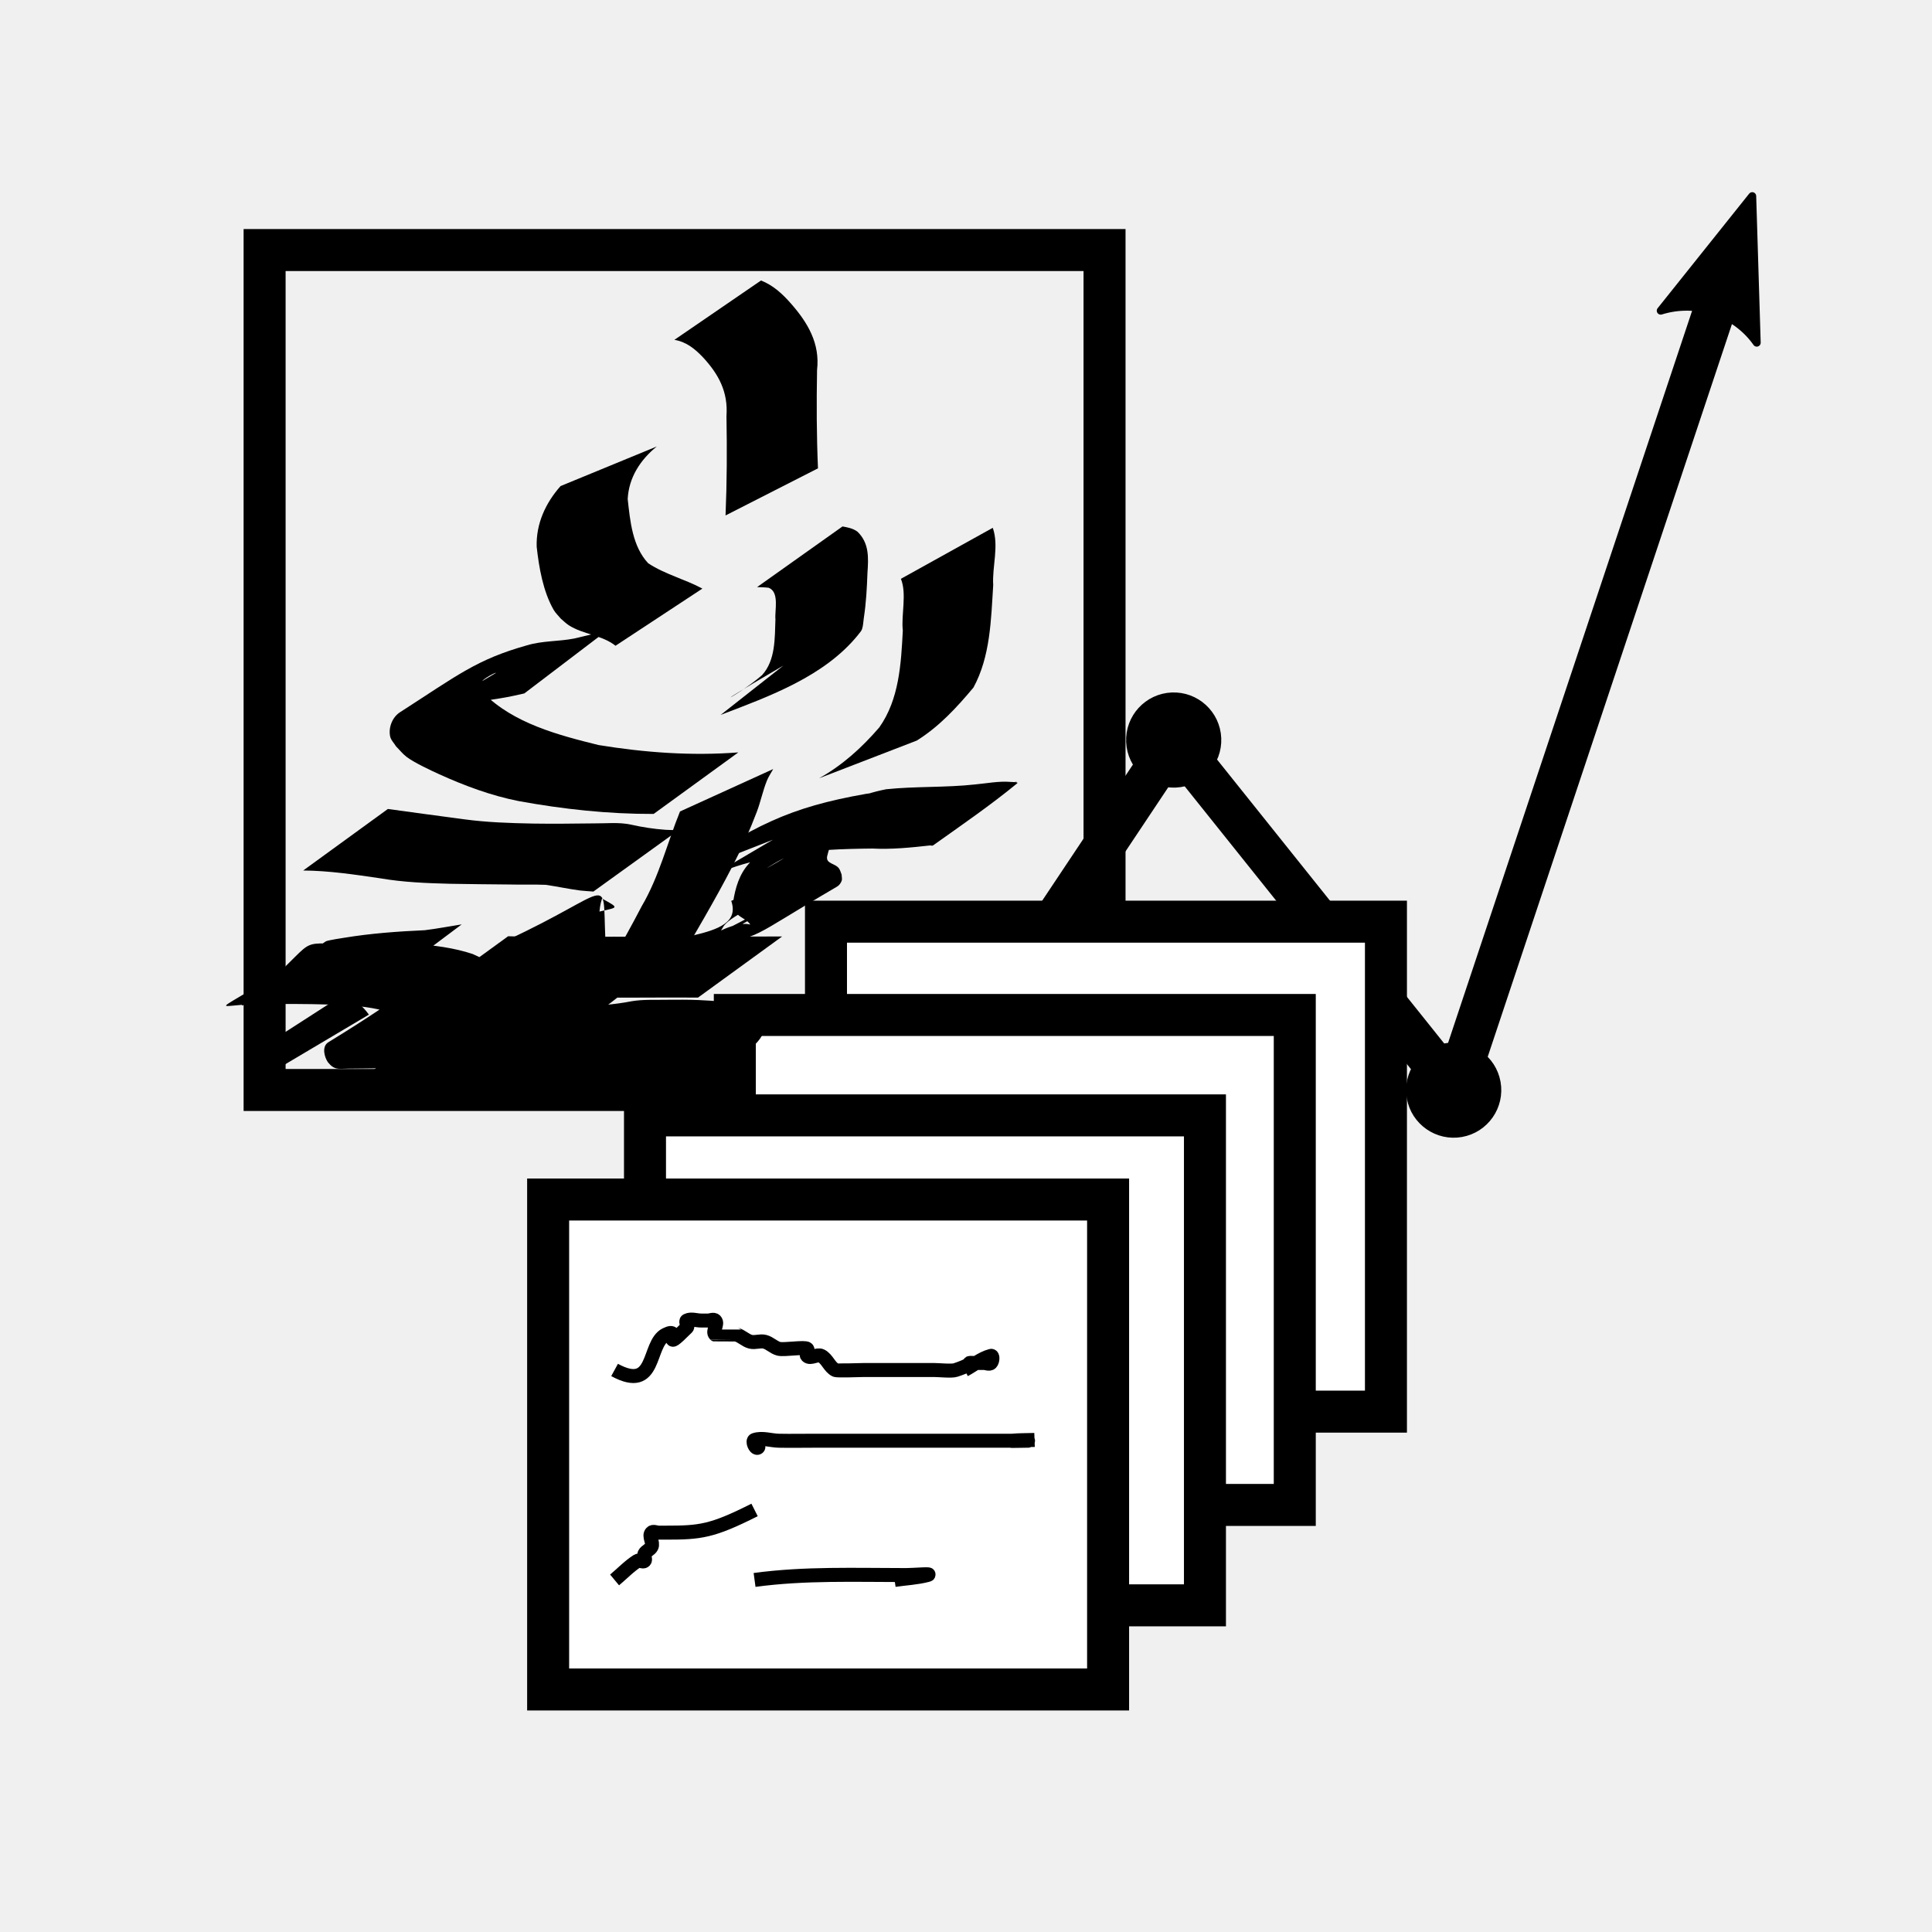
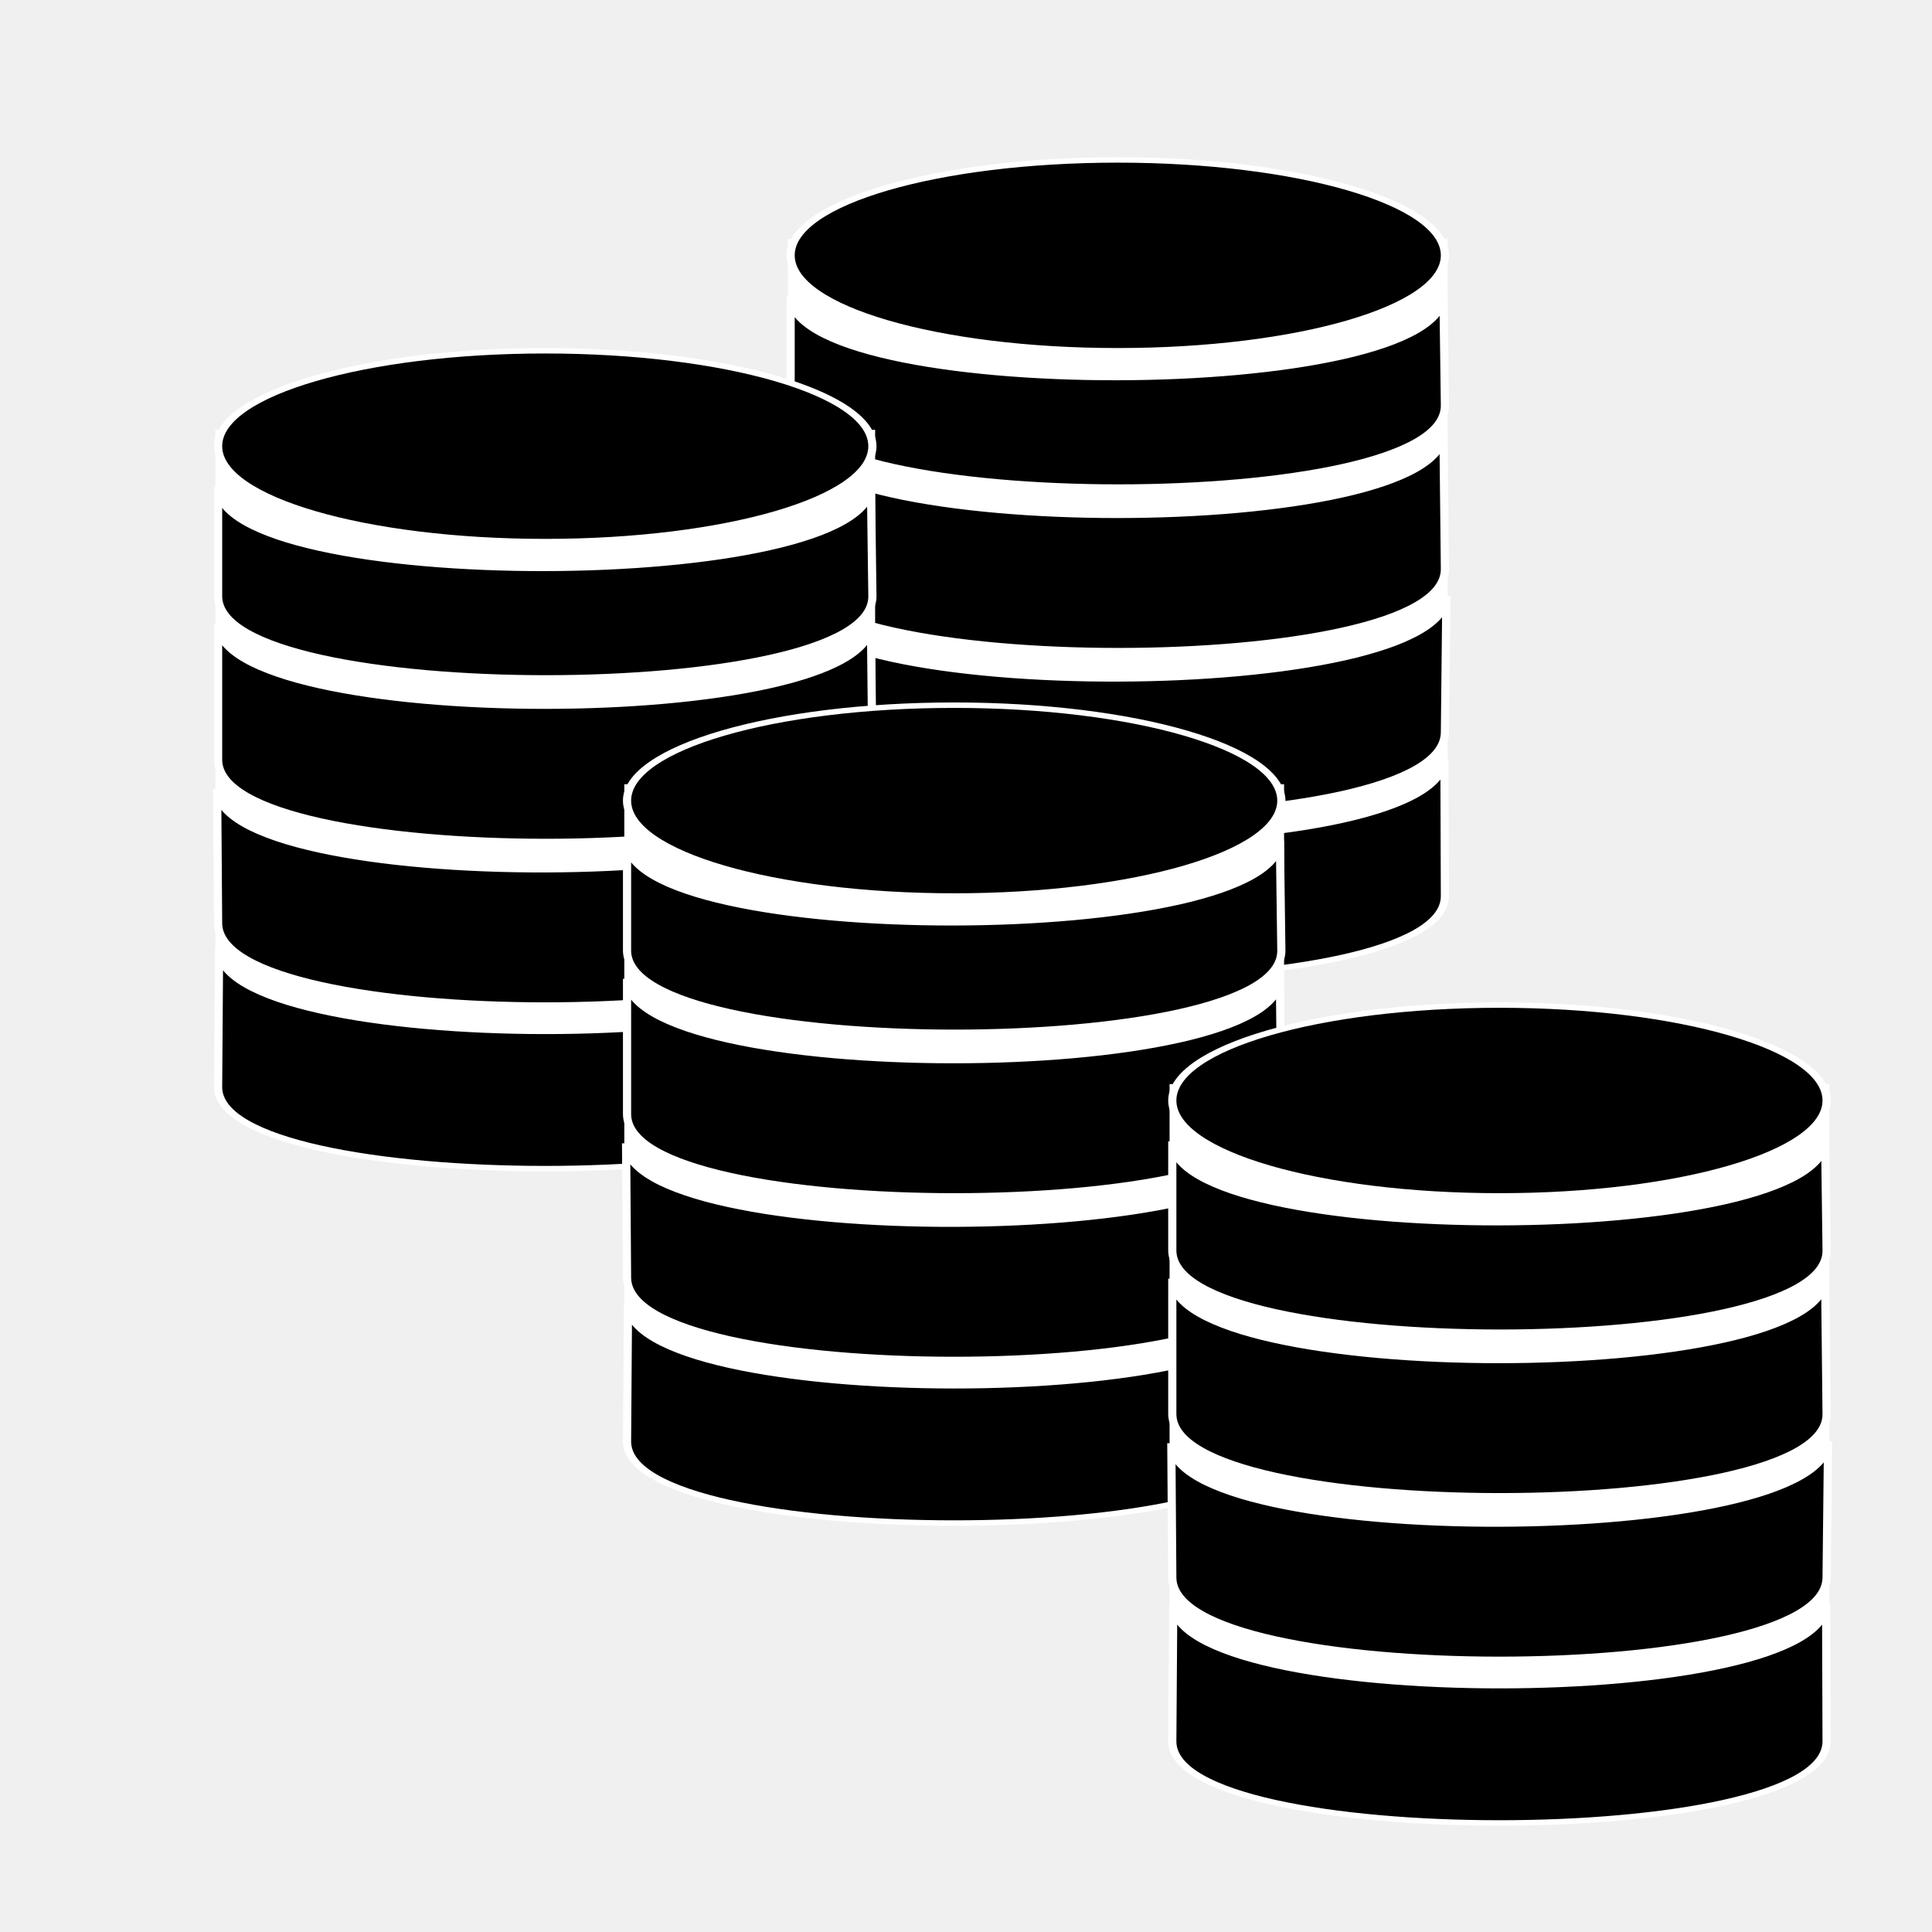
<svg xmlns="http://www.w3.org/2000/svg" width="100mm" height="100mm" viewBox="0 0 354.331 354.331" id="svg2" version="1.1">
  <defs id="defs4">
    <marker orient="auto" refY="0" refX="0" id="DotS" style="overflow:visible">
      <path id="path4249" d="m -2.5,-1 c 0,2.76 -2.24,5 -5,5 -2.76,0 -5,-2.24 -5,-5 0,-2.76 2.24,-5 5,-5 2.76,0 5,2.24 5,5 z" style="fill:#000000;fill-opacity:1;fill-rule:evenodd;stroke:#000000;stroke-width:1pt;stroke-opacity:1" transform="matrix(0.2,0,0,0.2,1.48,0.2)" />
    </marker>
    <marker orient="auto" refY="0" refX="0" id="Arrow2Mstart" style="overflow:visible">
      <path id="path4206" style="fill:#000000;fill-opacity:1;fill-rule:evenodd;stroke:#000000;stroke-width:0.625;stroke-linejoin:round;stroke-opacity:1" d="M 8.719,4.034 -2.207,0.016 8.719,-4.002 c -1.745,2.372 -1.735,5.617 -6e-7,8.035 z" transform="scale(0.6,0.6)" />
    </marker>
    <marker orient="auto" refY="0" refX="0" id="DotM" style="overflow:visible">
      <path id="path4246" d="m -2.5,-1 c 0,2.76 -2.24,5 -5,5 -2.76,0 -5,-2.24 -5,-5 0,-2.76 2.24,-5 5,-5 2.76,0 5,2.24 5,5 z" style="fill:#000000;fill-opacity:1;fill-rule:evenodd;stroke:#000000;stroke-width:1pt;stroke-opacity:1" transform="matrix(0.4,0,0,0.4,2.96,0.4)" />
    </marker>
    <marker orient="auto" refY="0" refX="0" id="marker4502" style="overflow:visible">
      <path id="path4504" style="fill:#000000;fill-opacity:1;fill-rule:evenodd;stroke:#000000;stroke-width:0.625;stroke-linejoin:round;stroke-opacity:1" d="M 8.719,4.034 -2.207,0.016 8.719,-4.002 c -1.745,2.372 -1.735,5.617 -6e-7,8.035 z" transform="matrix(-0.3,0,0,-0.3,0.69,0)" />
    </marker>
    <marker orient="auto" refY="0" refX="0" id="Arrow2Send" style="overflow:visible">
      <path id="path4215" style="fill:#000000;fill-opacity:1;fill-rule:evenodd;stroke:#000000;stroke-width:0.625;stroke-linejoin:round;stroke-opacity:1" d="M 8.719,4.034 -2.207,0.016 8.719,-4.002 c -1.745,2.372 -1.735,5.617 -6e-7,8.035 z" transform="matrix(-0.3,0,0,-0.3,0.69,0)" />
    </marker>
    <marker orient="auto" refY="0" refX="0" id="Arrow2Mend" style="overflow:visible">
      <path id="path4209" style="fill:#000000;fill-opacity:1;fill-rule:evenodd;stroke:#000000;stroke-width:0.625;stroke-linejoin:round;stroke-opacity:1" d="M 8.719,4.034 -2.207,0.016 8.719,-4.002 c -1.745,2.372 -1.735,5.617 -6e-7,8.035 z" transform="scale(-0.6,-0.6)" />
    </marker>
  </defs>
  <g id="layer1" transform="translate(0,-698.0315)">
-     <rect style="fill:none;fill-opacity:1;stroke:#000000;stroke-width:7.702;stroke-miterlimit:4;stroke-dasharray:none;stroke-opacity:1" id="rect4156" width="154.045" height="154.045" x="48.529" y="743.89" />
-     <path style="fill:#000000;fill-opacity:1;stroke:none;stroke-width:3;stroke-miterlimit:4;stroke-dasharray:none;stroke-opacity:1" id="path4164" d="m 106.162,883.475 c 4.359,-6.086 8.061,-12.61 11.525,-19.237 3.204,-5.437 4.678,-11.598 7.027,-17.38 0,0 17.09,-7.78 17.09,-7.78 l 0,0 c -0.383,0.705 -0.849,1.372 -1.15,2.116 -0.754,1.86 -1.143,3.852 -1.854,5.729 -1.26,3.331 -2.727,6.595 -4.355,9.761 -3.334,6.511 -7.118,12.765 -10.743,19.116 0,0 -17.54,7.674 -17.54,7.674 z" />
-     <path style="fill:#000000;fill-opacity:1;stroke:none;stroke-width:3;stroke-miterlimit:4;stroke-dasharray:none;stroke-opacity:1" id="path4166" d="m 119.88,847.308 c -8.34,0.026 -16.566,-0.864 -24.763,-2.358 -5.067,-1.008 -9.895,-2.803 -14.584,-4.932 -1.442,-0.655 -4.598,-2.125 -5.976,-3.182 -0.714,-0.548 -1.276,-1.271 -1.913,-1.907 -0.365,-0.618 -0.951,-1.151 -1.095,-1.855 -0.331,-1.62 0.399,-3.509 1.812,-4.417 10.489,-6.739 14.023,-9.678 23.289,-12.273 2.818,-0.854 5.785,-0.687 8.649,-1.245 0.228,-0.044 3.787,-0.906 4.035,-0.966 0.631,-0.141 1.261,-0.283 1.892,-0.424 0,0 -15.063,11.458 -15.063,11.458 l 0,0 c -0.618,0.137 -1.237,0.275 -1.855,0.412 -4.154,0.908 -8.4,1.142 -12.511,2.241 -6.697,2.199 -15.313,8.165 8.989,-6.311 1.006,-0.599 -2.672,0.951 -2.804,2.113 -0.061,0.532 0.446,0.974 0.67,1.46 5.518,5.571 13.754,7.734 21.13,9.552 8.492,1.384 17.027,2.011 25.628,1.35 0,0 -15.53,11.283 -15.53,11.283 z" />
-     <path style="fill:#000000;fill-opacity:1;stroke:none;stroke-width:3;stroke-miterlimit:4;stroke-dasharray:none;stroke-opacity:1" id="path4168" d="m 147.28,817.261 c 0.454,-0.106 0.916,-0.18 1.362,-0.317 1.163,-0.355 4.344,-2.189 3.287,-1.586 -26.796,15.263 -16.922,10.687 -12.166,6.49 2.483,-2.72 2.325,-6.768 2.452,-10.24 -0.156,-1.589 0.777,-4.962 -1.223,-5.777 -0.712,-0.093 -1.431,-0.1 -2.147,-0.123 0,0 15.672,-11.125 15.672,-11.125 l 0,0 c 0.98,0.178 1.935,0.35 2.754,0.97 2.14,2.075 2.022,4.713 1.823,7.532 -0.101,2.787 -0.244,5.54 -0.671,8.298 -0.105,0.68 -0.102,1.387 -0.327,2.037 -0.146,0.421 -0.508,0.733 -0.762,1.1 -6.172,7.577 -16.164,11.194 -25.163,14.623 0,0 15.11,-11.882 15.11,-11.882 z" />
-     <path style="fill:#000000;fill-opacity:1;stroke:none;stroke-width:3;stroke-miterlimit:4;stroke-dasharray:none;stroke-opacity:1" id="path4170" d="m 112.885,816.462 c -2.484,-1.977 -5.991,-2.079 -8.589,-3.769 -0.532,-0.346 -0.975,-0.813 -1.463,-1.219 -0.433,-0.536 -0.957,-1.009 -1.299,-1.607 -1.936,-3.382 -2.686,-7.755 -3.107,-11.574 -0.124,-4.212 1.633,-8.019 4.382,-11.116 0,0 17.646,-7.262 17.646,-7.262 l 0,0 c -2.998,2.43 -5.138,5.688 -5.335,9.641 0.448,4.053 0.863,8.672 3.756,11.776 3.064,2.028 6.71,2.911 9.942,4.647 0,0 -15.932,10.483 -15.932,10.483 z" />
-     <path style="fill:#000000;fill-opacity:1;stroke:none;stroke-width:3;stroke-miterlimit:4;stroke-dasharray:none;stroke-opacity:1" id="path4172" d="m 150.218,840.767 c 4.287,-2.388 7.855,-5.63 11.04,-9.322 3.654,-5.143 4.002,-11.678 4.32,-17.778 -0.328,-2.876 0.772,-6.713 -0.353,-9.48 0,0 16.85,-9.354 16.85,-9.354 l 0,0 c 1.173,3.335 -0.13,7.068 0.081,10.508 -0.403,6.349 -0.512,13.068 -3.623,18.785 -3.084,3.685 -6.287,7.162 -10.398,9.729 0,0 -17.916,6.912 -17.916,6.912 z" />
-     <path style="fill:#000000;fill-opacity:1;stroke:none;stroke-width:3;stroke-miterlimit:4;stroke-dasharray:none;stroke-opacity:1" id="path4174" d="m 133.066,792.564 c 0.256,-6.069 0.278,-12.145 0.169,-18.217 0.322,-4.43 -1.422,-7.677 -4.338,-10.815 -1.486,-1.555 -3.067,-2.825 -5.213,-3.171 0,0 15.886,-10.885 15.886,-10.885 l 0,0 c 2.233,0.876 3.947,2.457 5.512,4.251 3.073,3.493 5.329,7.312 4.768,12.154 -0.106,6.015 -0.094,12.034 0.169,18.045 0,0 -16.953,8.638 -16.953,8.638 z" />
-     <path style="fill:none;fill-rule:evenodd;stroke:#000000;stroke-width:7.702;stroke-linecap:butt;stroke-linejoin:miter;stroke-miterlimit:4;stroke-dasharray:none;stroke-opacity:1;marker-mid:url(#DotS);marker-end:url(#Arrow2Send)" d="m 138.389,949.283 77.022,-115.534 51.348,64.185 51.348,-154.045" id="path4176" />
-     <rect style="fill:#ffffff;fill-opacity:1;stroke:#000000;stroke-width:7.702;stroke-miterlimit:4;stroke-dasharray:none;stroke-opacity:1" id="rect4692" width="102.697" height="89.859" x="151.486" y="867.067" />
-     <rect style="fill:#ffffff;fill-opacity:1;stroke:#000000;stroke-width:7.702;stroke-miterlimit:4;stroke-dasharray:none;stroke-opacity:1" id="rect4692-3" width="102.697" height="89.859" x="134.766" y="884.179" />
-     <rect style="fill:#ffffff;fill-opacity:1;stroke:#000000;stroke-width:7.702;stroke-miterlimit:4;stroke-dasharray:none;stroke-opacity:1" id="rect4692-6" width="102.697" height="89.859" x="118.293" y="902.594" />
-     <rect style="fill:#ffffff;fill-opacity:1;stroke:#000000;stroke-width:7.702;stroke-miterlimit:4;stroke-dasharray:none;stroke-opacity:1" id="rect4692-7" width="102.697" height="89.859" x="100.529" y="918.025" />
-     <path style="fill:none;fill-rule:evenodd;stroke:#000000;stroke-width:2.567px;stroke-linecap:butt;stroke-linejoin:miter;stroke-opacity:1" d="m 112.715,949.283 c 7.75,4.227 5.98,-4.773 9.377,-6.471 3.194,-1.597 -1.171,3.764 3.89,-1.297 0.306,-0.306 -0.387,-1.103 0,-1.297 0.773,-0.387 1.729,0 2.594,0 0.432,0 0.864,0 1.297,0 0.432,0 0.991,-0.306 1.297,0 0.611,0.611 -0.611,1.982 0,2.593 0.007,0.007 3.847,-0.01 3.89,0 0.938,0.234 1.656,1.062 2.593,1.297 0.839,0.21 1.755,-0.21 2.593,0 0.938,0.234 1.656,1.062 2.594,1.297 0.963,0.241 4.789,-0.398 5.187,0 0.306,0.306 -0.306,0.991 0,1.297 0.611,0.611 1.82,-0.387 2.593,0 1.093,0.547 1.5,2.047 2.593,2.593 0.341,0.17 4.509,0 5.187,0 4.322,0 8.645,0 12.967,0 0.852,0 3.159,0.244 3.89,0 4.47,-1.49 0.961,-1.297 3.89,-1.297 0.432,0 0.865,0 1.297,0 0.432,0 0.991,0.306 1.297,0 0.306,-0.306 0.418,-1.408 0,-1.297 -1.768,0.469 -3.228,1.721 -4.842,2.581" id="path4721" />
-     <path style="fill:none;fill-rule:evenodd;stroke:#000000;stroke-width:2.567px;stroke-linecap:butt;stroke-linejoin:miter;stroke-opacity:1" d="m 138.389,962.12 c 0.187,0.48 1.04,1.253 0.561,1.44 -0.48,0.187 -1.049,-1.277 -0.561,-1.44 1.408,-0.469 2.967,0.113 4.451,0.143 2.161,0.044 4.322,0 6.484,0 9.509,0 19.019,0 28.528,0 2.593,0 5.187,0 7.78,0 1.278,0 3.872,0 2.594,0 -0.865,0 -3.454,0.081 -2.594,0 1.363,-0.129 2.737,-0.095 4.105,-0.143" id="path4723" />
-     <path style="fill:none;fill-rule:evenodd;stroke:#000000;stroke-width:2.567px;stroke-linecap:butt;stroke-linejoin:miter;stroke-opacity:1" d="m 138.389,974.957 c -7.845,3.954 -9.964,4.163 -16.297,4.163 -0.432,0 -0.865,0 -1.297,0 -0.432,0 -0.991,-0.306 -1.297,0 -0.611,0.611 0.387,1.82 0,2.594 -0.273,0.547 -1.023,0.75 -1.297,1.297 -0.193,0.387 0.306,0.991 0,1.297 -0.306,0.306 -0.932,-0.232 -1.297,0 -1.534,0.975 -2.793,2.325 -4.19,3.487" id="path4725" />
-     <path style="fill:none;fill-rule:evenodd;stroke:#000000;stroke-width:2.567px;stroke-linecap:butt;stroke-linejoin:miter;stroke-opacity:1" d="m 138.389,987.794 c 9.215,-1.25 18.52,-0.893 27.792,-0.893 1.297,0 5.145,-0.328 3.89,0 -1.959,0.512 -4.005,0.596 -6.008,0.893" id="path4727" />
-     <path style="fill:#000000;fill-opacity:1;stroke:none;stroke-width:3;stroke-miterlimit:4;stroke-dasharray:none;stroke-opacity:1" id="path4199" d="m 71.138,846.398 c 4.618,0.634 9.24,1.267 13.865,1.878 4.239,0.58 8.514,0.718 12.786,0.799 3.726,0.062 7.451,0.003 11.176,-0.033 2.257,0.021 4.54,-0.252 6.756,0.228 2.084,0.47 4.197,0.797 6.328,0.947 0.801,0.048 1.603,0.057 2.406,0.063 0,0 -15.628,11.265 -15.628,11.265 l 0,0 c -0.811,-0.057 -1.623,-0.111 -2.432,-0.194 -2.113,-0.278 -4.194,-0.734 -6.303,-1.041 -2.181,-0.092 -4.364,10e-4 -6.546,-0.061 -3.675,-0.023 -7.349,-0.075 -11.023,-0.132 -4.304,-0.106 -8.609,-0.281 -12.861,-1.015 -4.66,-0.682 -9.335,-1.384 -14.055,-1.42 0,0 15.53,-11.283 15.53,-11.283 z" />
-     <path style="fill:#000000;fill-opacity:1;stroke:none;stroke-width:3;stroke-miterlimit:4;stroke-dasharray:none;stroke-opacity:1" id="path4201" d="m 93.182,869.74 c 4.433,0.157 8.87,0.144 13.306,0.11 4.066,-0.027 8.132,-0.033 12.199,-0.015 3.556,0.003 7.112,-0.01 10.667,-0.064 2.801,-0.015 5.602,0.023 8.403,0.023 1.896,-0.013 3.791,-0.015 5.686,-0.013 0,0 -15.426,11.208 -15.426,11.208 l 0,0 c -1.883,10e-4 -3.766,-5.4e-4 -5.649,-0.013 -2.821,-1.8e-4 -5.643,0.038 -8.464,0.023 -3.496,-0.056 -6.993,-0.067 -10.489,-0.064 -4.052,0.018 -8.104,0.013 -12.156,-0.015 -4.536,-0.036 -9.073,-0.041 -13.607,0.11 0,0 15.53,-11.283 15.53,-11.283 z" />
-     <path style="fill:#000000;fill-opacity:1;stroke:none;stroke-width:3;stroke-miterlimit:4;stroke-dasharray:none;stroke-opacity:1" id="path4203" d="m 124.482,858.798 c 13.491,-9.316 20.263,-12.704 34.35,-15.173 5.423,-0.843 10.916,-0.98 16.392,-1.065 3.58,0.14 7.129,-0.285 10.644,-0.941 0.195,-0.097 0.762,-0.416 0.584,-0.291 -16.016,11.277 -10.883,11.008 -22.713,11.693 -5.397,0.565 -10.922,-0.026 -16.252,1.027 -1.917,0.553 -3.737,1.307 -5.449,2.327 -0.428,0.255 -1.692,1.05 -1.259,0.804 15.039,-8.551 19.832,-12.263 14.213,-7.986 -1.837,1.548 -2.74,3.579 -3.288,5.856 -0.302,1.453 1.487,1.27 2.181,2.274 0.229,0.332 0.314,0.743 0.471,1.115 -8e-5,0.384 0.136,0.793 -2.4e-4,1.152 -0.157,0.415 -0.447,0.818 -0.83,1.042 -17.094,10.001 -12.781,8.681 -24.259,11.241 -3.555,0.476 -6.965,1.462 -10.035,3.323 41.097,-19.271 16.687,-11.525 13.533,-7.382 -0.127,0.167 -0.869,1.46 -0.947,1.595 -0.961,1.522 -2.363,2.6 -3.719,3.731 -8.826,-0.952 -13.649,9.533 -21.55,11.651 -0.197,0.053 -3.749,0.678 -3.949,0.713 -3.444,0.403 -6.903,0.61 -10.367,0.723 -2.157,0.056 -4.312,-0.036 -6.468,-0.034 -1.891,0.189 -3.915,-0.292 -5.79,0.078 13.582,-11.295 10.403,-11.434 19.447,-11.348 6.62,-2.597 16.879,-9.169 -10.869,6.715 1.786,-1.058 3.244,-2.453 3.883,-4.45 0.487,-1.99 0.324,-4.048 0.661,-6.06 -0.03,-0.225 -0.296,-0.579 -0.09,-0.675 19.564,-9.085 17.48,-12.462 18.004,-0.515 0.326,2.954 -0.304,5.632 -1.826,8.15 -5.006,6.37 -13.295,8.744 -20.1,12.87 -5.125,3.107 20.803,-11.916 15.595,-8.95 -5.764,3.282 -11.508,6.6 -17.262,9.899 -2.132,0.379 -3.9,1.613 -5.861,2.427 -1.812,0.624 -3.591,1.221 -5.447,1.702 -3.12,0.866 -6.356,1.298 -9.573,1.63 -7.871,0.686 -9.965,5.07 13.513,-11.055 0.208,-0.143 0.505,-0.003 0.758,0.003 0.471,0.01 0.941,0.031 1.412,0.047 4.528,0.093 9.056,0.073 13.585,0.049 4.192,-0.068 8.384,7.3e-4 12.576,-0.006 3.696,0.029 7.391,-0.069 11.086,-0.058 3.235,-10e-4 6.469,0.021 9.704,10e-4 2.836,-0.182 5.893,0.619 8.472,-0.807 5.719,-4.249 -0.173,0.173 -15.068,8.603 -0.122,0.069 0.221,-0.207 0.239,-0.346 0.054,-0.408 -1.839,-0.776 -1.848,-0.778 -2.733,-0.61 -5.544,-0.661 -8.332,-0.684 -1.935,0.015 -3.871,0.037 -5.806,0.049 -1.372,0.136 -2.803,-0.189 -4.168,-0.01 -0.711,0.093 -1.388,0.365 -2.091,0.507 -3.278,0.38 -6.572,0.554 -9.866,0.72 -3.012,0.155 -6.026,0.021 -9.04,0.003 -4.158,-0.05 -8.316,-0.035 -12.473,0.052 -1.781,0.044 -3.562,0.028 -5.343,0.059 -1.736,0.021 -2.481,0.323 -3.686,-1.139 -0.654,-0.919 -1.216,-2.914 0.065,-3.699 16.076,-9.853 11.269,-8.434 19.269,-10.549 2.834,-0.723 5.851,-0.461 8.525,-1.702 -5.297,2.998 -10.595,5.997 -15.892,8.995 0.301,-0.23 1.273,-1.036 0.83,-1.522 -0.305,-0.335 -1.956,-0.849 -2.09,-0.898 -3.39,-0.921 -6.912,-1.149 -10.409,-1.235 -4.336,-0.127 -8.675,-0.134 -13.012,-0.069 -9.341,-0.006 -9.494,3.451 12.297,-11.51 0.309,-0.212 3.226,-0.642 3.369,-0.666 4.885,-0.808 9.839,-1.164 14.781,-1.387 2.272,-0.277 4.519,-0.712 6.779,-1.066 0,0 -15.263,11.443 -15.263,11.443 l 0,0 c -2.23,0.324 -4.465,0.65 -6.717,0.778 -4.899,0.242 -9.812,0.569 -14.616,1.63 -0.712,0.174 -1.425,0.343 -2.136,0.523 -0.511,0.13 -1.933,0.742 -1.527,0.407 14.659,-12.108 9.047,-11.388 18.28,-11.237 4.428,0.042 8.856,-0.055 13.282,0.006 3.608,0.294 7.249,0.726 10.697,1.873 0.584,0.293 1.216,0.504 1.751,0.878 7.95,5.562 -11.836,18.052 -15.579,14.848 -2.769,0.59 -5.67,0.552 -8.351,1.574 -7.081,2.942 0.027,0.072 13.515,-8.255 0.403,-0.249 -0.952,0.141 -1.379,0.349 -0.301,0.147 -0.179,0.15 -0.018,0.392 0.93,-0.062 1.88,-0.15 2.828,-0.091 1.726,0.032 3.452,0.015 5.177,0.063 4.102,0.097 8.205,0.111 12.307,0.067 3.05,-0.021 6.099,-0.105 9.148,-0.184 3.267,-0.121 6.545,-0.34 9.758,-0.97 2.156,-0.363 4.34,-0.221 6.521,-0.271 1.925,-0.01 3.851,-0.034 5.774,0.053 2.922,0.136 5.885,0.313 8.684,1.23 10.824,5.112 -7.202,12.98 -14.278,14.917 -2.892,0.463 -5.839,0.16 -8.757,0.242 -3.236,-0.018 -6.472,0.003 -9.708,10e-4 -3.642,0.01 -7.284,-0.088 -10.926,-0.058 -4.192,-0.006 -8.383,0.065 -12.574,0.006 -4.588,-0.018 -9.176,-0.018 -13.763,0.07 -1.769,0.04 -2.589,0.068 -2.52,0.013 17.21,-13.85 9.004,-10.838 17.54,-11.569 3.207,-0.389 6.402,-0.904 9.471,-1.949 1.777,-0.551 3.555,-1.132 5.248,-1.91 1.911,-0.947 3.916,-1.629 5.832,-2.549 -52.254,30.218 38.034,-22.11 -13.778,8.103 -0.337,0.196 0.674,-0.392 1.001,-0.605 1.3,-0.845 0.974,-0.638 2.101,-1.752 1.83,-1.962 2.563,-4.322 2.415,-7.011 -0.044,-1.727 -0.077,-3.454 -0.252,-5.174 -0.045,-0.442 -0.555,-1.092 -0.175,-1.322 16.17,-9.794 22.95,-5.851 16.728,-9.298 -0.679,1.988 -0.453,4.002 -0.68,6.072 -0.517,2.693 -1.232,4.048 -3.381,5.869 -0.764,0.44 -13.897,9.674 -20.665,11.27 -0.969,0.228 -0.818,0.171 -1.816,0.18 -8.755,0.081 -8.88,1.92 11.805,-11.346 1.82,0.169 3.697,0.071 5.536,0.103 2.158,0.015 4.315,-0.033 6.473,-0.033 3.341,-0.047 6.694,-0.226 9.982,-0.85 7.766,-1.75 22.261,-11.187 -7.481,5.945 1.565,-0.58 2.796,-1.847 3.996,-3.012 0.716,-0.746 0.827,-1.399 1.312,-2.27 3.548,-6.376 21.328,-3.566 18.618,-11.508 3.232,-1.443 6.663,-2.149 10.136,-2.782 0.879,-0.205 3.536,-0.815 4.392,-1.053 0.667,-0.185 2.568,-0.988 1.982,-0.619 -33.173,20.859 -18.989,7.63 -13.292,8.749 0.084,0.006 0.298,0.084 0.251,0.015 -0.967,-1.428 -3.268,-1.314 -3.125,-4.137 0.402,-2.521 1.108,-5.015 2.855,-6.955 5.266,-6.081 0.654,-0.97 18.267,-11.266 2.133,-1.247 4.538,-1.943 6.944,-2.42 5.407,-0.564 10.876,-0.284 16.288,-0.88 2.093,-0.19 4.384,-0.644 6.496,-0.468 0.422,0.035 1.567,0 1.24,0.269 -4.932,4.053 -10.21,7.667 -15.408,11.372 -0.154,0.11 -0.379,0.01 -0.568,0.013 -3.517,0.392 -7.029,0.748 -10.577,0.569 -5.337,0.051 -10.689,0.232 -15.962,1.133 -3.482,0.651 -6.916,1.344 -10.255,2.567 -1.065,0.39 -4.091,1.927 -3.137,1.315 3.795,-2.433 19.249,-11.393 11.663,-6.842 0,0 -17.829,6.976 -17.829,6.976 z" />
-     <path style="fill:#000000;fill-opacity:1;stroke:none;stroke-width:3;stroke-miterlimit:4;stroke-dasharray:none;stroke-opacity:1" id="path4205" d="m 51.111,893.934 c -0.888,-1.564 -2.363,-2.483 -3.886,-3.337 0,0 16.141,-10.398 16.141,-10.398 l 0,0 c 1.604,1.112 3.15,2.304 4.29,3.916 0,0 -16.545,9.818 -16.545,9.818 z" />
+     <g id="g4314">
+       <g transform="translate(105,-35)" id="g4409-6" style="stroke:#ffffff">
+         <rect style="fill:#ffffff;stroke:#ffffff;stroke-width:1;stroke-miterlimit:4;stroke-dasharray:none" id="rect4312-1" width="120" height="120" x="40" y="777.362" />
+         <g id="g4273-0" transform="matrix(1.5,0,0,1,-20,0)" style="stroke:#ffffff">
+           <path id="path4216-6" d="m 40,787.362 c 0,20 79.821,19.821 79.821,-0.179 L 120,807.362 c 0.177,19.999 -80,20 -80,0 z" style="fill:#000000;fill-rule:evenodd;stroke:#ffffff;stroke-width:1px;stroke-linecap:butt;stroke-linejoin:miter;stroke-opacity:1" />
+           <ellipse ry="17.5" rx="40" cy="779.862" cx="80" id="path4244-3" style="fill:#000000;stroke:#ffffff;stroke-width:1;stroke-miterlimit:4;stroke-dasharray:none" />
+           <path id="path4216-7-2" d="m 40,812.541 c 0,20 79.821,20 79.821,0 L 120,837.362 c 0.144,20 -80,20 -80,0 z" style="fill:#000000;fill-rule:evenodd;stroke:#ffffff;stroke-width:1px;stroke-linecap:butt;stroke-linejoin:miter;stroke-opacity:1" />
+           <path id="path4216-5-06" d="m 39.881,842.719 c 0,20 80.298,19.643 80.298,-0.357 L 120,867.362 c -0.143,20 -79.903,19.999 -80,0 z" style="fill:#000000;fill-rule:evenodd;stroke:#ffffff;stroke-width:1px;stroke-linecap:butt;stroke-linejoin:miter;stroke-opacity:1" />
+           <path id="path4216-3-1" d="m 40.119,872.184 c 0,20 79.821,20 79.821,0 L 120,897.362 c 0.047,20.001 -80.095,19.999 -80,0 z" style="fill:#000000;fill-rule:evenodd;stroke:#ffffff;stroke-width:1px;stroke-linecap:butt;stroke-linejoin:miter;stroke-opacity:1" />
+         </g>
+       </g>
+       <g id="g4409" style="stroke:#ffffff">
+         <rect style="fill:#ffffff;stroke:#ffffff;stroke-width:1;stroke-miterlimit:4;stroke-dasharray:none" id="rect4312" width="120" height="120" x="40" y="777.362" />
+         <g id="g4273" transform="matrix(1.5,0,0,1,-20,0)" style="stroke:#ffffff">
+           <path id="path4216" d="m 40,787.362 c 0,20 79.821,19.821 79.821,-0.179 L 120,807.362 c 0.177,19.999 -80,20 -80,0 z" style="fill:#000000;fill-rule:evenodd;stroke:#ffffff;stroke-width:1px;stroke-linecap:butt;stroke-linejoin:miter;stroke-opacity:1" />
+           <ellipse ry="17.5" rx="40" cy="779.862" cx="80" id="path4244" style="fill:#000000;stroke:#ffffff;stroke-width:1;stroke-miterlimit:4;stroke-dasharray:none" />
+           <path id="path4216-7" d="m 40,812.541 c 0,20 79.821,20 79.821,0 L 120,837.362 c 0.144,20 -80,20 -80,0 z" style="fill:#000000;fill-rule:evenodd;stroke:#ffffff;stroke-width:1px;stroke-linecap:butt;stroke-linejoin:miter;stroke-opacity:1" />
+           <path id="path4216-5" d="m 39.881,842.719 c 0,20 80.298,19.643 80.298,-0.357 L 120,867.362 c -0.143,20 -79.903,19.999 -80,0 z" style="fill:#000000;fill-rule:evenodd;stroke:#ffffff;stroke-width:1px;stroke-linecap:butt;stroke-linejoin:miter;stroke-opacity:1" />
+           <path id="path4216-3" d="m 40.119,872.184 c 0,20 79.821,20 79.821,0 L 120,897.362 c 0.047,20.001 -80.095,19.999 -80,0 z" style="fill:#000000;fill-rule:evenodd;stroke:#ffffff;stroke-width:1px;stroke-linecap:butt;stroke-linejoin:miter;stroke-opacity:1" />
+         </g>
+       </g>
+       <g transform="translate(75,65.00005)" id="g4409-9" style="stroke:#ffffff">
+         <rect style="fill:#ffffff;stroke:#ffffff;stroke-width:1;stroke-miterlimit:4;stroke-dasharray:none" id="rect4312-4" width="120" height="120" x="40" y="777.362" />
+         <g id="g4273-7" transform="matrix(1.5,0,0,1,-20,0)" style="stroke:#ffffff">
+           <path id="path4216-8" d="m 40,787.362 c 0,20 79.821,19.821 79.821,-0.179 L 120,807.362 c 0.177,19.999 -80,20 -80,0 z" style="fill:#000000;fill-rule:evenodd;stroke:#ffffff;stroke-width:1px;stroke-linecap:butt;stroke-linejoin:miter;stroke-opacity:1" />
+           <ellipse ry="17.5" rx="40" cy="779.862" cx="80" id="path4244-4" style="fill:#000000;stroke:#ffffff;stroke-width:1;stroke-miterlimit:4;stroke-dasharray:none" />
+           <path id="path4216-7-5" d="m 40,812.541 c 0,20 79.821,20 79.821,0 L 120,837.362 c 0.144,20 -80,20 -80,0 z" style="fill:#000000;fill-rule:evenodd;stroke:#ffffff;stroke-width:1px;stroke-linecap:butt;stroke-linejoin:miter;stroke-opacity:1" />
+           <path id="path4216-5-0" d="m 39.881,842.719 c 0,20 80.298,19.643 80.298,-0.357 L 120,867.362 c -0.143,20 -79.903,19.999 -80,0 z" style="fill:#000000;fill-rule:evenodd;stroke:#ffffff;stroke-width:1px;stroke-linecap:butt;stroke-linejoin:miter;stroke-opacity:1" />
+           <path id="path4216-3-3" d="m 40.119,872.184 c 0,20 79.821,20 79.821,0 L 120,897.362 c 0.047,20.001 -80.095,19.999 -80,0 z" style="fill:#000000;fill-rule:evenodd;stroke:#ffffff;stroke-width:1px;stroke-linecap:butt;stroke-linejoin:miter;stroke-opacity:1" />
+         </g>
+       </g>
+       <g transform="translate(175,120)" id="g4409-5" style="stroke:#ffffff">
+         <rect style="fill:#ffffff;stroke:#ffffff;stroke-width:1;stroke-miterlimit:4;stroke-dasharray:none" id="rect4312-5" width="120" height="120" x="40" y="777.362" />
+         <g id="g4273-4" transform="matrix(1.5,0,0,1,-20,0)" style="stroke:#ffffff">
+           <path id="path4216-76" d="m 40,787.362 c 0,20 79.821,19.821 79.821,-0.179 L 120,807.362 c 0.177,19.999 -80,20 -80,0 z" style="fill:#000000;fill-rule:evenodd;stroke:#ffffff;stroke-width:1px;stroke-linecap:butt;stroke-linejoin:miter;stroke-opacity:1" />
+           <ellipse ry="17.5" rx="40" cy="779.862" cx="80" id="path4244-5" style="fill:#000000;stroke:#ffffff;stroke-width:1;stroke-miterlimit:4;stroke-dasharray:none" />
+           <path id="path4216-7-6" d="m 40,812.541 c 0,20 79.821,20 79.821,0 L 120,837.362 c 0.144,20 -80,20 -80,0 z" style="fill:#000000;fill-rule:evenodd;stroke:#ffffff;stroke-width:1px;stroke-linecap:butt;stroke-linejoin:miter;stroke-opacity:1" />
+           <path id="path4216-5-9" d="m 39.881,842.719 c 0,20 80.298,19.643 80.298,-0.357 L 120,867.362 c -0.143,20 -79.903,19.999 -80,0 z" style="fill:#000000;fill-rule:evenodd;stroke:#ffffff;stroke-width:1px;stroke-linecap:butt;stroke-linejoin:miter;stroke-opacity:1" />
+           <path id="path4216-3-37" d="m 40.119,872.184 c 0,20 79.821,20 79.821,0 L 120,897.362 c 0.047,20.001 -80.095,19.999 -80,0 z" style="fill:#000000;fill-rule:evenodd;stroke:#ffffff;stroke-width:1px;stroke-linecap:butt;stroke-linejoin:miter;stroke-opacity:1" />
+         </g>
+       </g>
+     </g>
  </g>
</svg>
